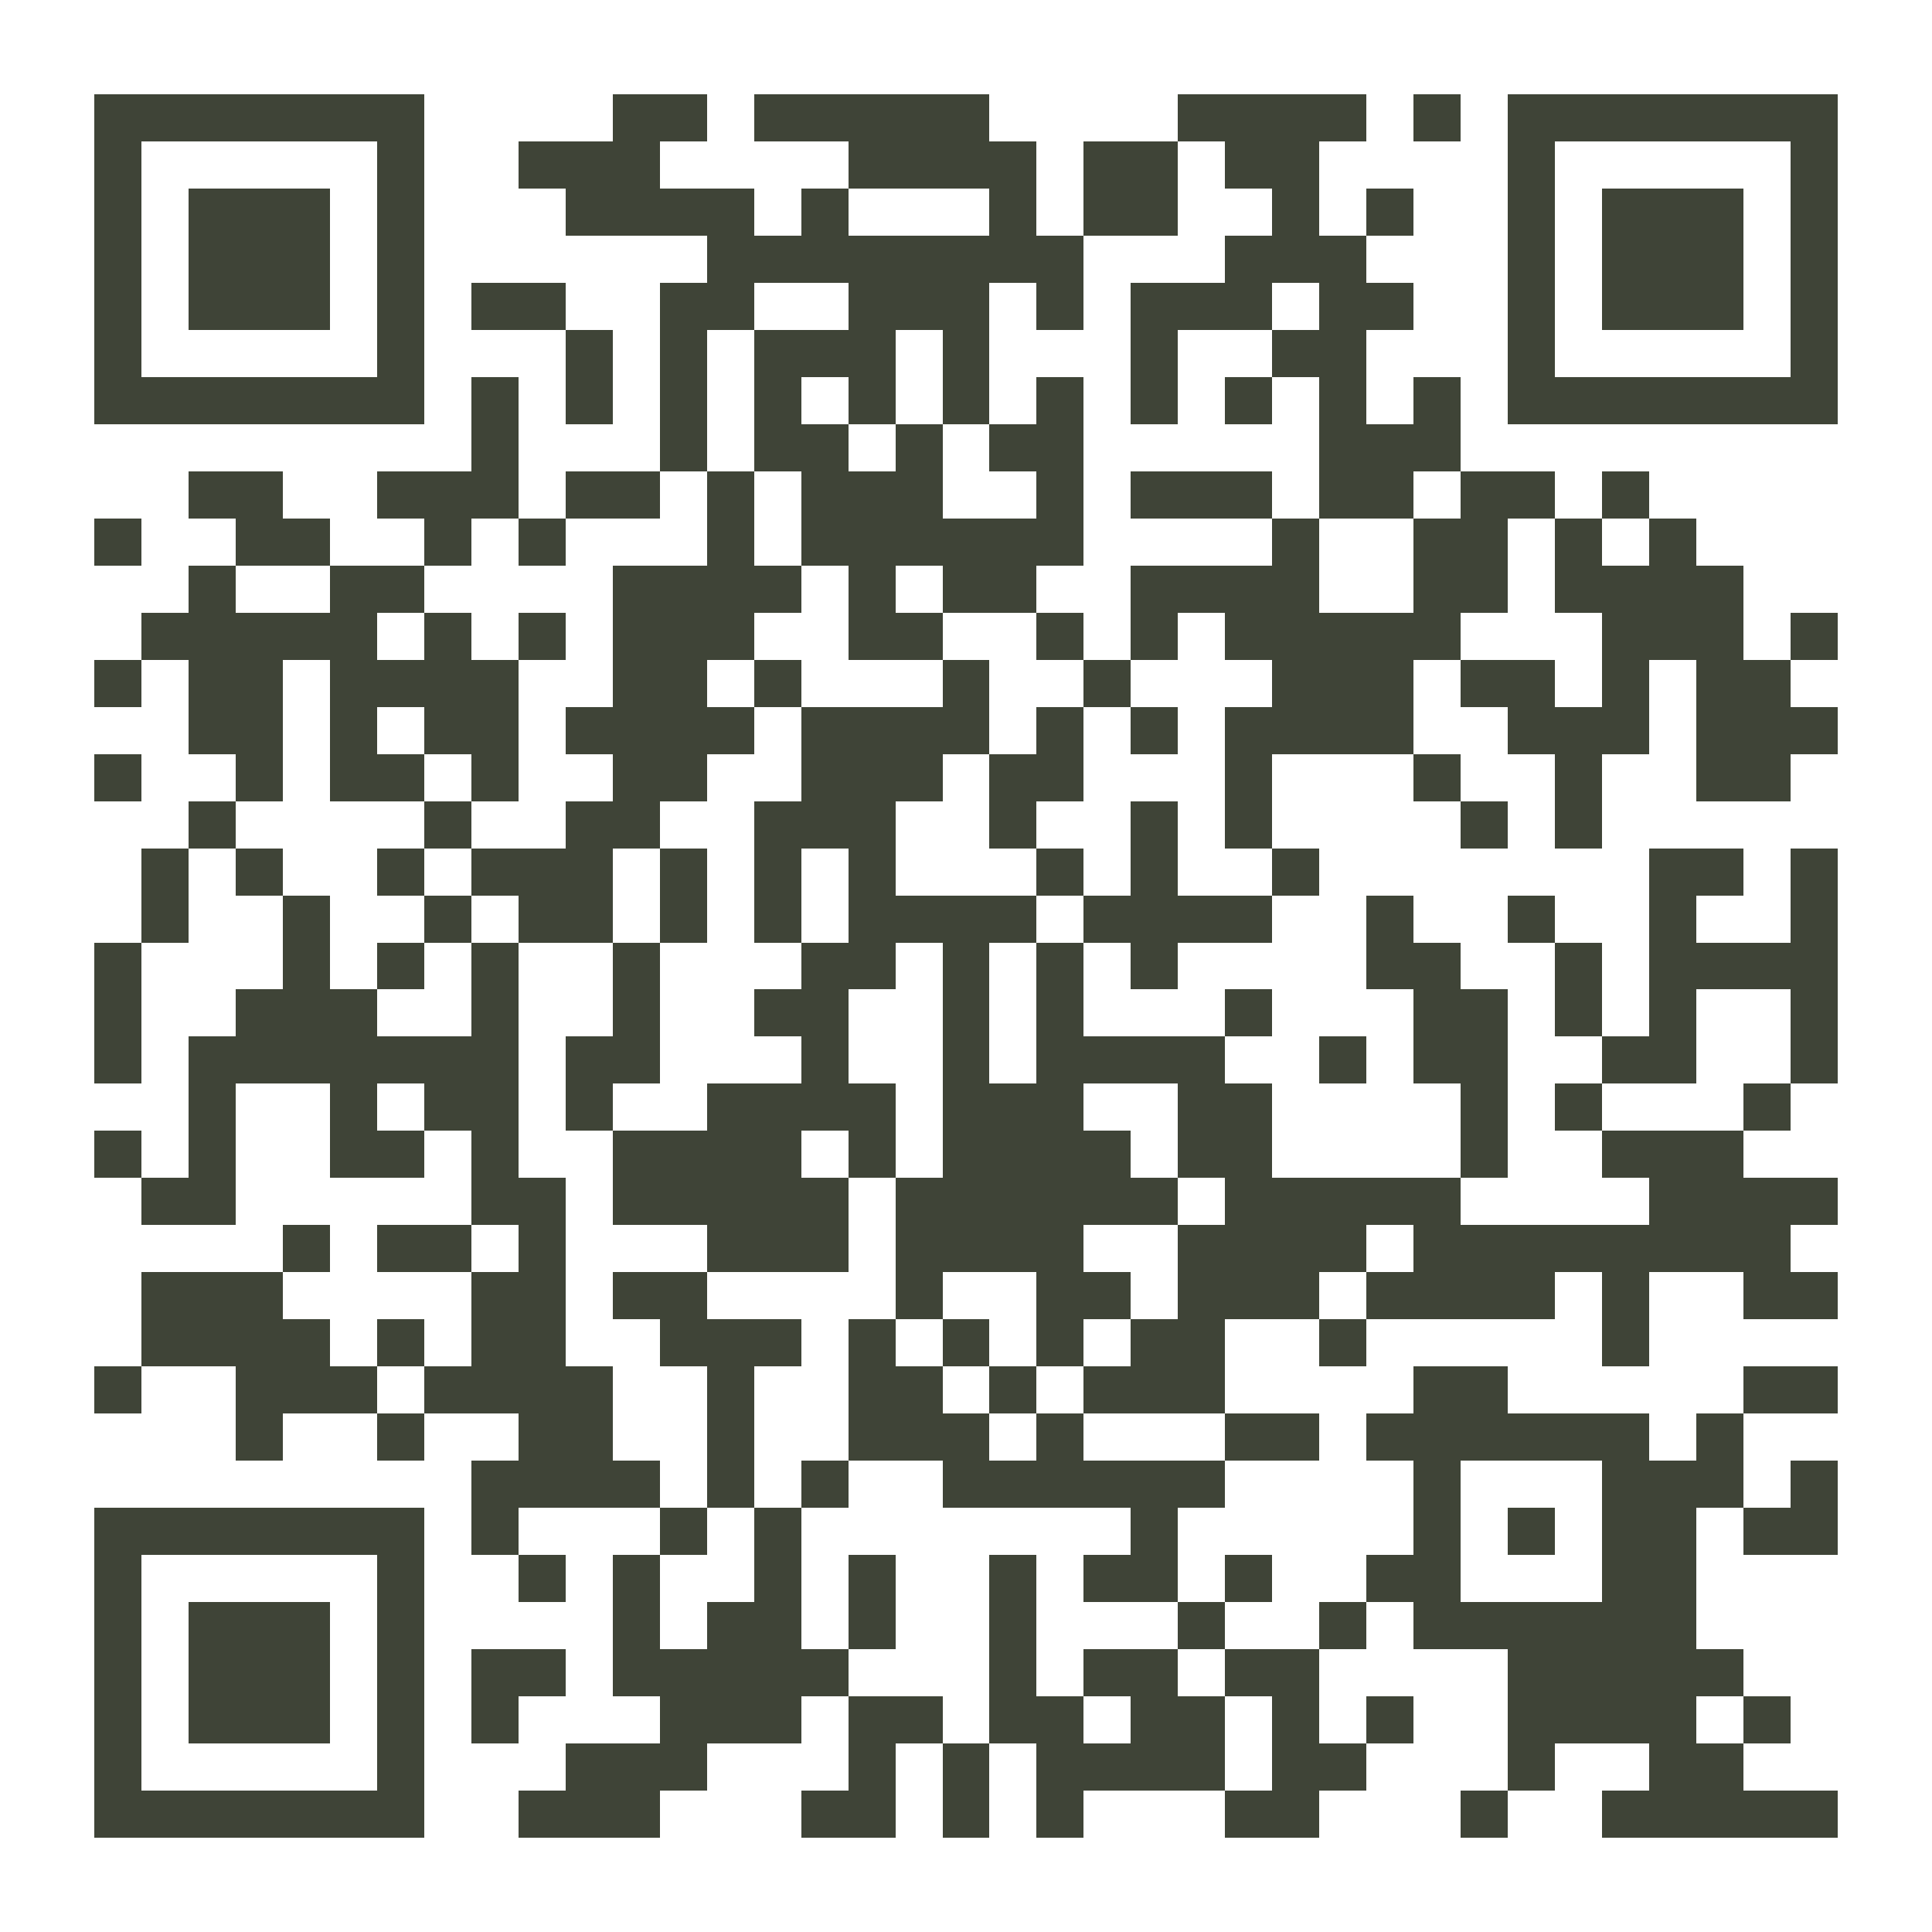
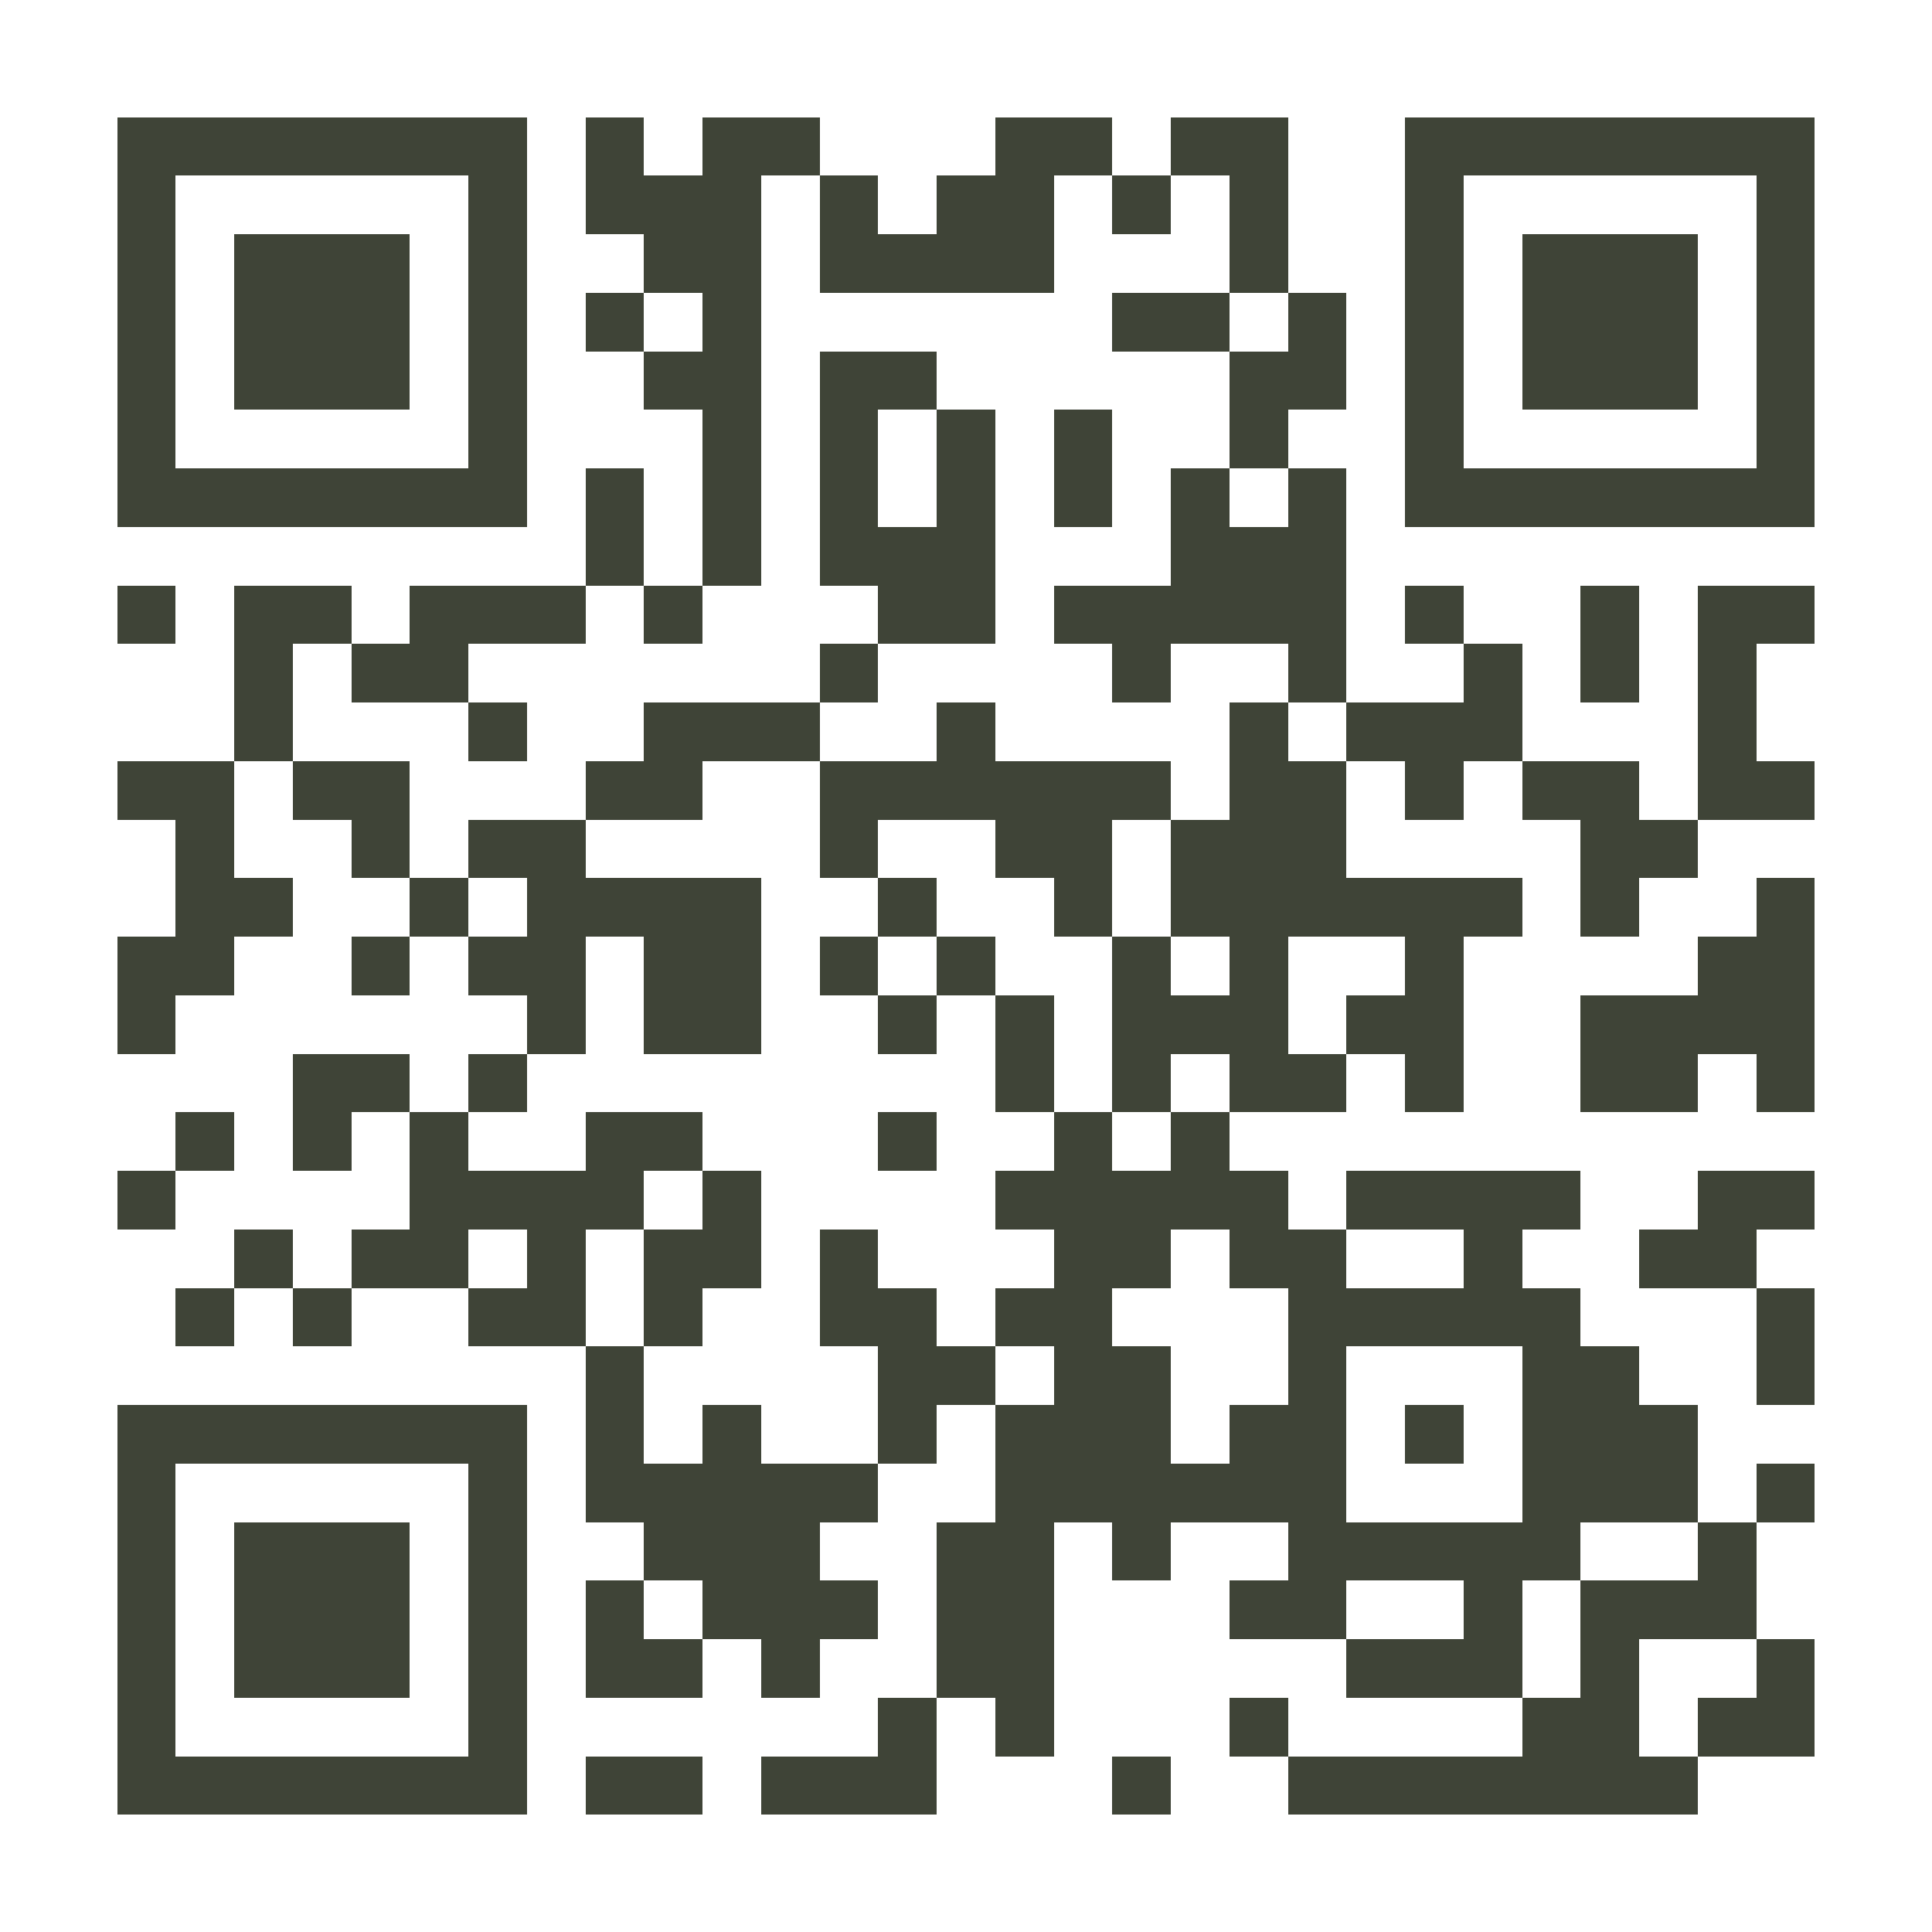
- <svg xmlns="http://www.w3.org/2000/svg" viewBox="0 0 41 41" shape-rendering="crispEdges">
-   <path fill="#ffffff" d="M0 0h41v41H0z" />
-   <path stroke="#3f4437" d="M2 2.5h7m4 0h2m1 0h5m4 0h4m1 0h1m1 0h7M2 3.5h1m5 0h1m2 0h3m4 0h4m1 0h2m1 0h2m4 0h1m5 0h1M2 4.5h1m1 0h3m1 0h1m3 0h4m1 0h1m3 0h1m1 0h2m2 0h1m1 0h1m2 0h1m1 0h3m1 0h1M2 5.5h1m1 0h3m1 0h1m6 0h8m3 0h3m3 0h1m1 0h3m1 0h1M2 6.5h1m1 0h3m1 0h1m1 0h2m2 0h2m2 0h3m1 0h1m1 0h3m1 0h2m2 0h1m1 0h3m1 0h1M2 7.5h1m5 0h1m3 0h1m1 0h1m1 0h3m1 0h1m3 0h1m2 0h2m3 0h1m5 0h1M2 8.5h7m1 0h1m1 0h1m1 0h1m1 0h1m1 0h1m1 0h1m1 0h1m1 0h1m1 0h1m1 0h1m1 0h1m1 0h7M10 9.5h1m3 0h1m1 0h2m1 0h1m1 0h2m5 0h3M4 10.5h2m2 0h3m1 0h2m1 0h1m1 0h3m2 0h1m1 0h3m1 0h2m1 0h2m1 0h1M2 11.5h1m2 0h2m2 0h1m1 0h1m3 0h1m1 0h6m4 0h1m2 0h2m1 0h1m1 0h1M4 12.5h1m2 0h2m4 0h4m1 0h1m1 0h2m2 0h4m2 0h2m1 0h4M3 13.5h5m1 0h1m1 0h1m1 0h3m2 0h2m2 0h1m1 0h1m1 0h5m3 0h3m1 0h1M2 14.5h1m1 0h2m1 0h4m2 0h2m1 0h1m3 0h1m2 0h1m3 0h3m1 0h2m1 0h1m1 0h2M4 15.5h2m1 0h1m1 0h2m1 0h4m1 0h4m1 0h1m1 0h1m1 0h4m2 0h3m1 0h3M2 16.5h1m2 0h1m1 0h2m1 0h1m2 0h2m2 0h3m1 0h2m3 0h1m3 0h1m2 0h1m2 0h2M4 17.5h1m4 0h1m2 0h2m2 0h3m2 0h1m2 0h1m1 0h1m4 0h1m1 0h1M3 18.5h1m1 0h1m2 0h1m1 0h3m1 0h1m1 0h1m1 0h1m3 0h1m1 0h1m2 0h1m7 0h2m1 0h1M3 19.5h1m2 0h1m2 0h1m1 0h2m1 0h1m1 0h1m1 0h4m1 0h4m2 0h1m2 0h1m2 0h1m2 0h1M2 20.5h1m3 0h1m1 0h1m1 0h1m2 0h1m3 0h2m1 0h1m1 0h1m1 0h1m4 0h2m2 0h1m1 0h4M2 21.5h1m2 0h3m2 0h1m2 0h1m2 0h2m2 0h1m1 0h1m3 0h1m3 0h2m1 0h1m1 0h1m2 0h1M2 22.5h1m1 0h7m1 0h2m3 0h1m2 0h1m1 0h4m2 0h1m1 0h2m2 0h2m2 0h1M4 23.5h1m2 0h1m1 0h2m1 0h1m2 0h4m1 0h3m2 0h2m4 0h1m1 0h1m3 0h1M2 24.5h1m1 0h1m2 0h2m1 0h1m2 0h4m1 0h1m1 0h4m1 0h2m4 0h1m2 0h3M3 25.5h2m5 0h2m1 0h5m1 0h6m1 0h5m4 0h4M6 26.5h1m1 0h2m1 0h1m3 0h3m1 0h4m2 0h4m1 0h8M3 27.5h3m4 0h2m1 0h2m4 0h1m2 0h2m1 0h3m1 0h4m1 0h1m2 0h2M3 28.5h4m1 0h1m1 0h2m2 0h3m1 0h1m1 0h1m1 0h1m1 0h2m2 0h1m5 0h1M2 29.5h1m2 0h3m1 0h4m2 0h1m2 0h2m1 0h1m1 0h3m4 0h2m5 0h2M5 30.5h1m2 0h1m2 0h2m2 0h1m2 0h3m1 0h1m3 0h2m1 0h6m1 0h1M10 31.5h4m1 0h1m1 0h1m2 0h6m4 0h1m3 0h3m1 0h1M2 32.5h7m1 0h1m3 0h1m1 0h1m7 0h1m5 0h1m1 0h1m1 0h2m1 0h2M2 33.5h1m5 0h1m2 0h1m1 0h1m2 0h1m1 0h1m2 0h1m1 0h2m1 0h1m2 0h2m3 0h2M2 34.5h1m1 0h3m1 0h1m4 0h1m1 0h2m1 0h1m2 0h1m3 0h1m2 0h1m1 0h6M2 35.5h1m1 0h3m1 0h1m1 0h2m1 0h5m3 0h1m1 0h2m1 0h2m4 0h5M2 36.5h1m1 0h3m1 0h1m1 0h1m3 0h3m1 0h2m1 0h2m1 0h2m1 0h1m1 0h1m2 0h4m1 0h1M2 37.5h1m5 0h1m3 0h3m3 0h1m1 0h1m1 0h4m1 0h2m3 0h1m2 0h2M2 38.5h7m2 0h3m3 0h2m1 0h1m1 0h1m3 0h2m3 0h1m2 0h5" />
+ <svg xmlns="http://www.w3.org/2000/svg" viewBox="0 0 33 33" shape-rendering="crispEdges">
+   <path fill="#ffffff" d="M0 0h33v33H0z" />
+   <path stroke="#3f4437" d="M2 2.5h7m1 0h1m1 0h2m3 0h2m1 0h2m2 0h7M2 3.5h1m5 0h1m1 0h3m1 0h1m1 0h2m1 0h1m1 0h1m2 0h1m5 0h1M2 4.5h1m1 0h3m1 0h1m2 0h2m1 0h4m3 0h1m2 0h1m1 0h3m1 0h1M2 5.5h1m1 0h3m1 0h1m1 0h1m1 0h1m6 0h2m1 0h1m1 0h1m1 0h3m1 0h1M2 6.5h1m1 0h3m1 0h1m2 0h2m1 0h2m5 0h2m1 0h1m1 0h3m1 0h1M2 7.5h1m5 0h1m3 0h1m1 0h1m1 0h1m1 0h1m2 0h1m2 0h1m5 0h1M2 8.5h7m1 0h1m1 0h1m1 0h1m1 0h1m1 0h1m1 0h1m1 0h1m1 0h7M10 9.5h1m1 0h1m1 0h3m3 0h3M2 10.5h1m1 0h2m1 0h3m1 0h1m3 0h2m1 0h5m1 0h1m2 0h1m1 0h2M4 11.5h1m1 0h2m6 0h1m4 0h1m2 0h1m2 0h1m1 0h1m1 0h1M4 12.5h1m3 0h1m2 0h3m2 0h1m4 0h1m1 0h3m3 0h1M2 13.5h2m1 0h2m3 0h2m2 0h6m1 0h2m1 0h1m1 0h2m1 0h2M3 14.5h1m2 0h1m1 0h2m4 0h1m2 0h2m1 0h3m4 0h2M3 15.5h2m2 0h1m1 0h4m2 0h1m2 0h1m1 0h6m1 0h1m2 0h1M2 16.5h2m2 0h1m1 0h2m1 0h2m1 0h1m1 0h1m2 0h1m1 0h1m2 0h1m4 0h2M2 17.5h1m6 0h1m1 0h2m2 0h1m1 0h1m1 0h3m1 0h2m2 0h4M5 18.5h2m1 0h1m8 0h1m1 0h1m1 0h2m1 0h1m2 0h2m1 0h1M3 19.5h1m1 0h1m1 0h1m2 0h2m3 0h1m2 0h1m1 0h1M2 20.5h1m4 0h4m1 0h1m4 0h5m1 0h4m2 0h2M4 21.5h1m1 0h2m1 0h1m1 0h2m1 0h1m3 0h2m1 0h2m2 0h1m2 0h2M3 22.5h1m1 0h1m2 0h2m1 0h1m2 0h2m1 0h2m3 0h5m3 0h1M10 23.5h1m4 0h2m1 0h2m2 0h1m3 0h2m2 0h1M2 24.5h7m1 0h1m1 0h1m2 0h1m1 0h3m1 0h2m1 0h1m1 0h3M2 25.5h1m5 0h1m1 0h5m2 0h6m3 0h3m1 0h1M2 26.5h1m1 0h3m1 0h1m2 0h3m2 0h2m1 0h1m2 0h5m2 0h1M2 27.5h1m1 0h3m1 0h1m1 0h1m1 0h3m1 0h2m3 0h2m2 0h1m1 0h3M2 28.5h1m1 0h3m1 0h1m1 0h2m1 0h1m2 0h2m5 0h3m1 0h1m2 0h1M2 29.5h1m5 0h1m6 0h1m1 0h1m3 0h1m4 0h2m1 0h2M2 30.5h7m1 0h2m1 0h3m3 0h1m2 0h7" />
</svg>
